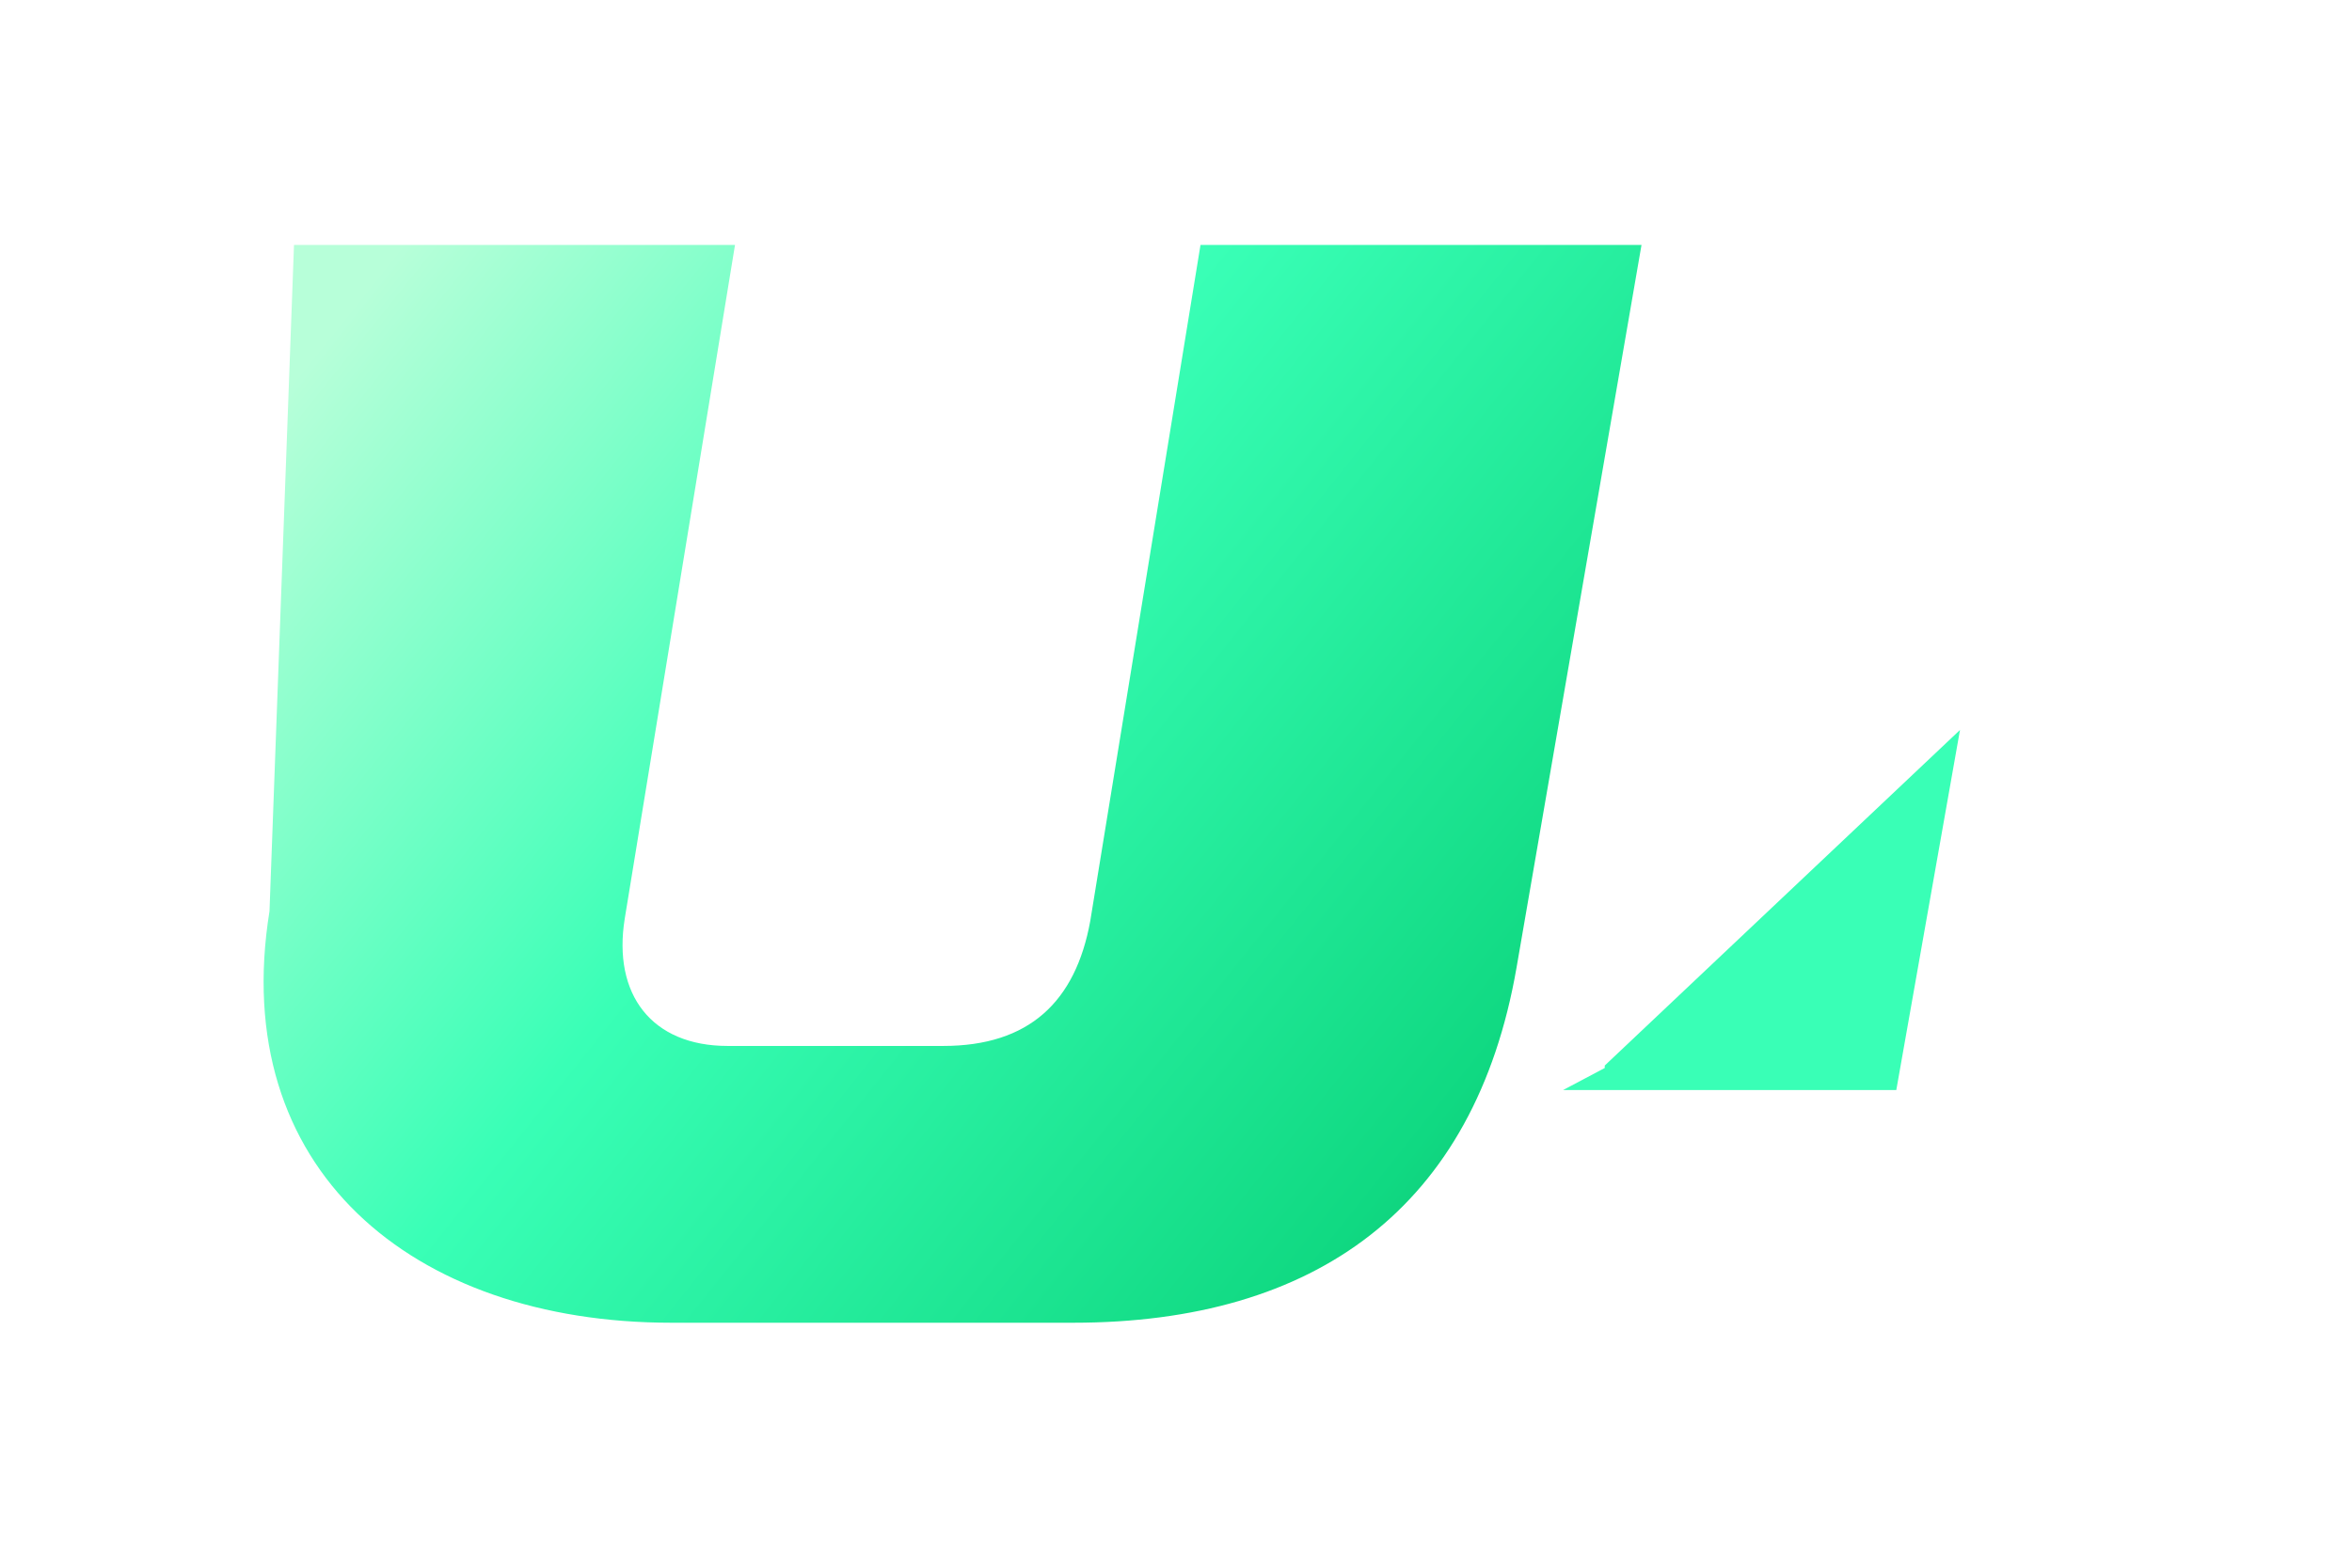
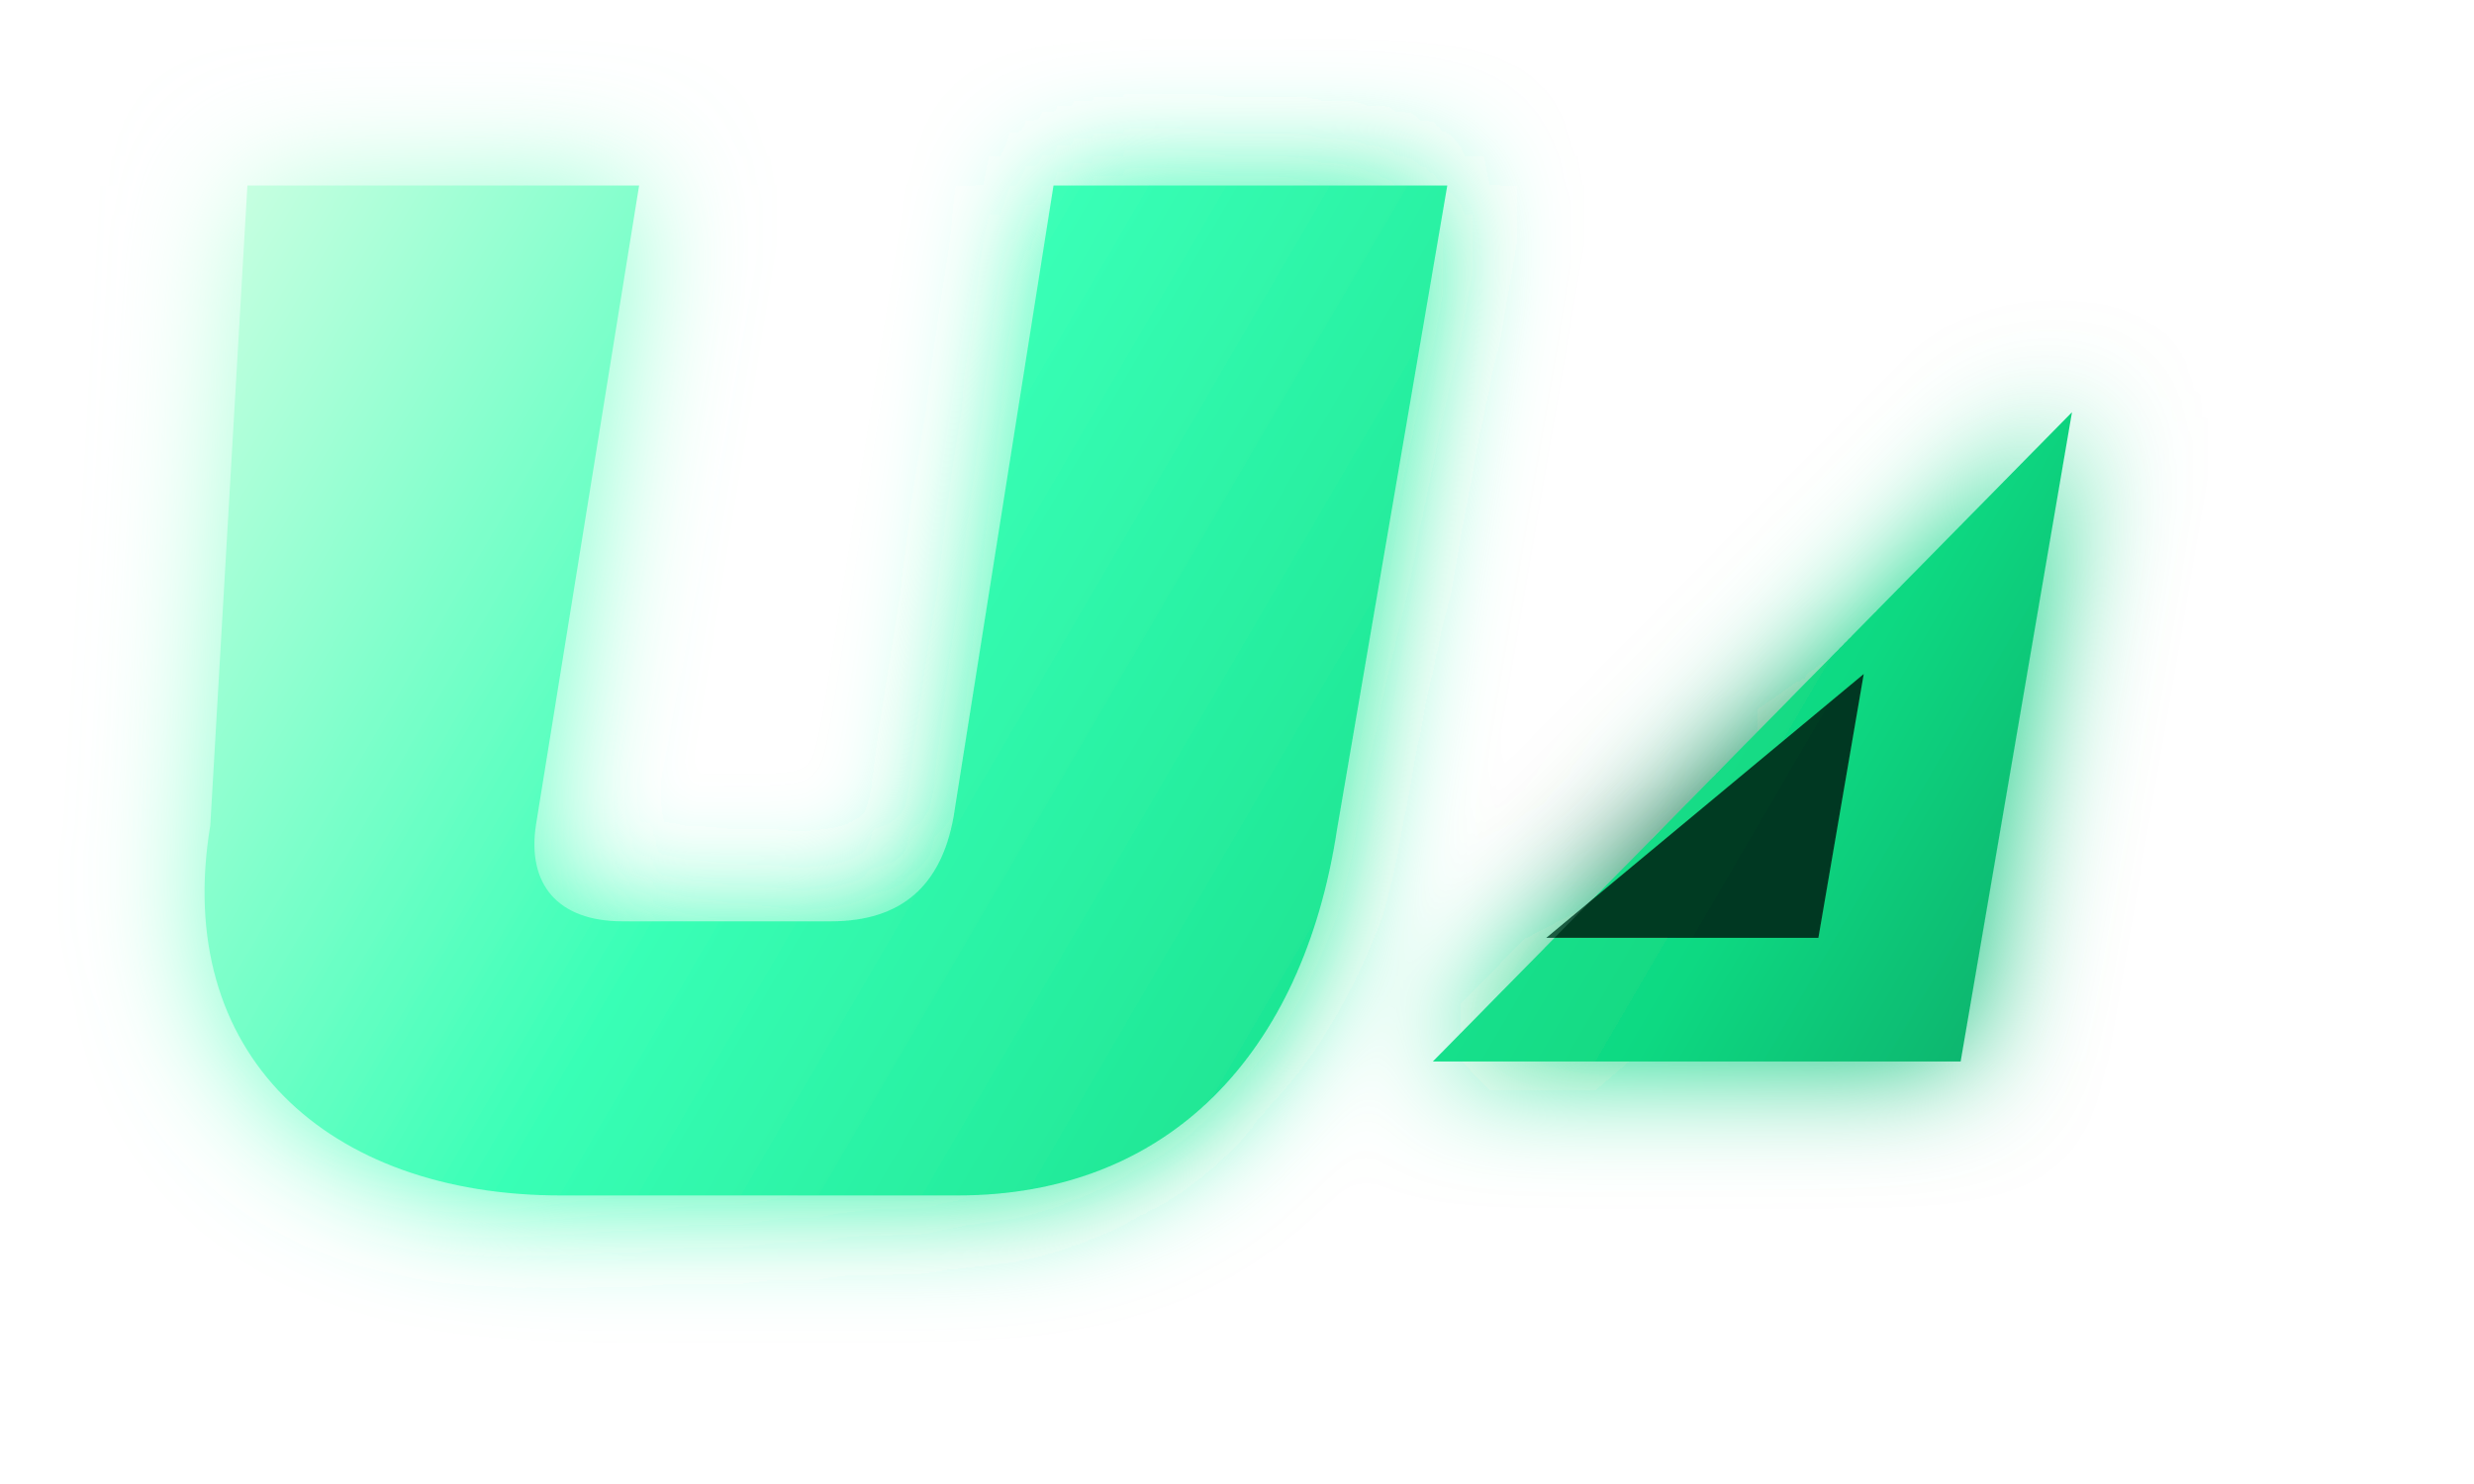
- <svg xmlns="http://www.w3.org/2000/svg" viewBox="0 0 96 64" fill="none">
+ <svg xmlns="http://www.w3.org/2000/svg" viewBox="0 0 120 72" fill="none" role="img" aria-labelledby="title desc">
  <defs>
-     <linearGradient id="g" x1="18" y1="8" x2="78" y2="56" gradientUnits="userSpaceOnUse">
-       <stop stop-color="#B7FFD9" />
-       <stop offset=".34" stop-color="#39FFB6" />
+     <linearGradient id="ulg" x1="12" y1="8" x2="108" y2="64" gradientUnits="userSpaceOnUse">
+       <stop stop-color="#C8FFE1" />
+       <stop offset=".32" stop-color="#39FFB6" />
      <stop offset=".72" stop-color="#10D982" />
      <stop offset="1" stop-color="#078B57" />
    </linearGradient>
+     <filter id="glow" x="-30%" y="-30%" width="160%" height="160%">
+       <feGaussianBlur stdDeviation="3" result="b" />
+       <feMerge>
+         <feMergeNode in="b" />
+         <feMergeNode in="SourceGraphic" />
+       </feMerge>
+     </filter>
  </defs>
-   <path d="M12 10h18l-4.5 27.5c-.5 3.1 1.1 5.2 4.2 5.2h8.8c3.5 0 5.4-1.8 6-5.1L49 10h18l-5.1 29.5c-1.7 9.8-8.2 14.5-18.1 14.5H27.4C16.8 54 9.3 47.7 11 37.2L12 10Z" fill="url(#g)" />
-   <path d="M65.5 43.5 80 29.8l-2.6 14.7H63.8l1.7-.9Z" fill="#39FFB6" />
+   <g filter="url(#glow)">
+     <path d="M12 9h19l-5 31c-.45 2.9 1.05 4.7 4.2 4.7h10.1c3.45 0 5.35-1.75 5.95-5.05L51.1 9h19.1l-5.35 31.25C63.2 51.1 56.7 58 46.45 58H27.2C15.9 58 8.35 51.15 10.2 40.05L12 9Z" fill="url(#ulg)" />
+     <path d="M69.5 51.5 100.5 20l-5.4 31.5H69.5Z" fill="url(#ulg)" />
+     <path d="M75 45.5h13.2l2.2-12.8-15.4 12.8Z" fill="#03110A" opacity=".8" />
+   </g>
</svg>
